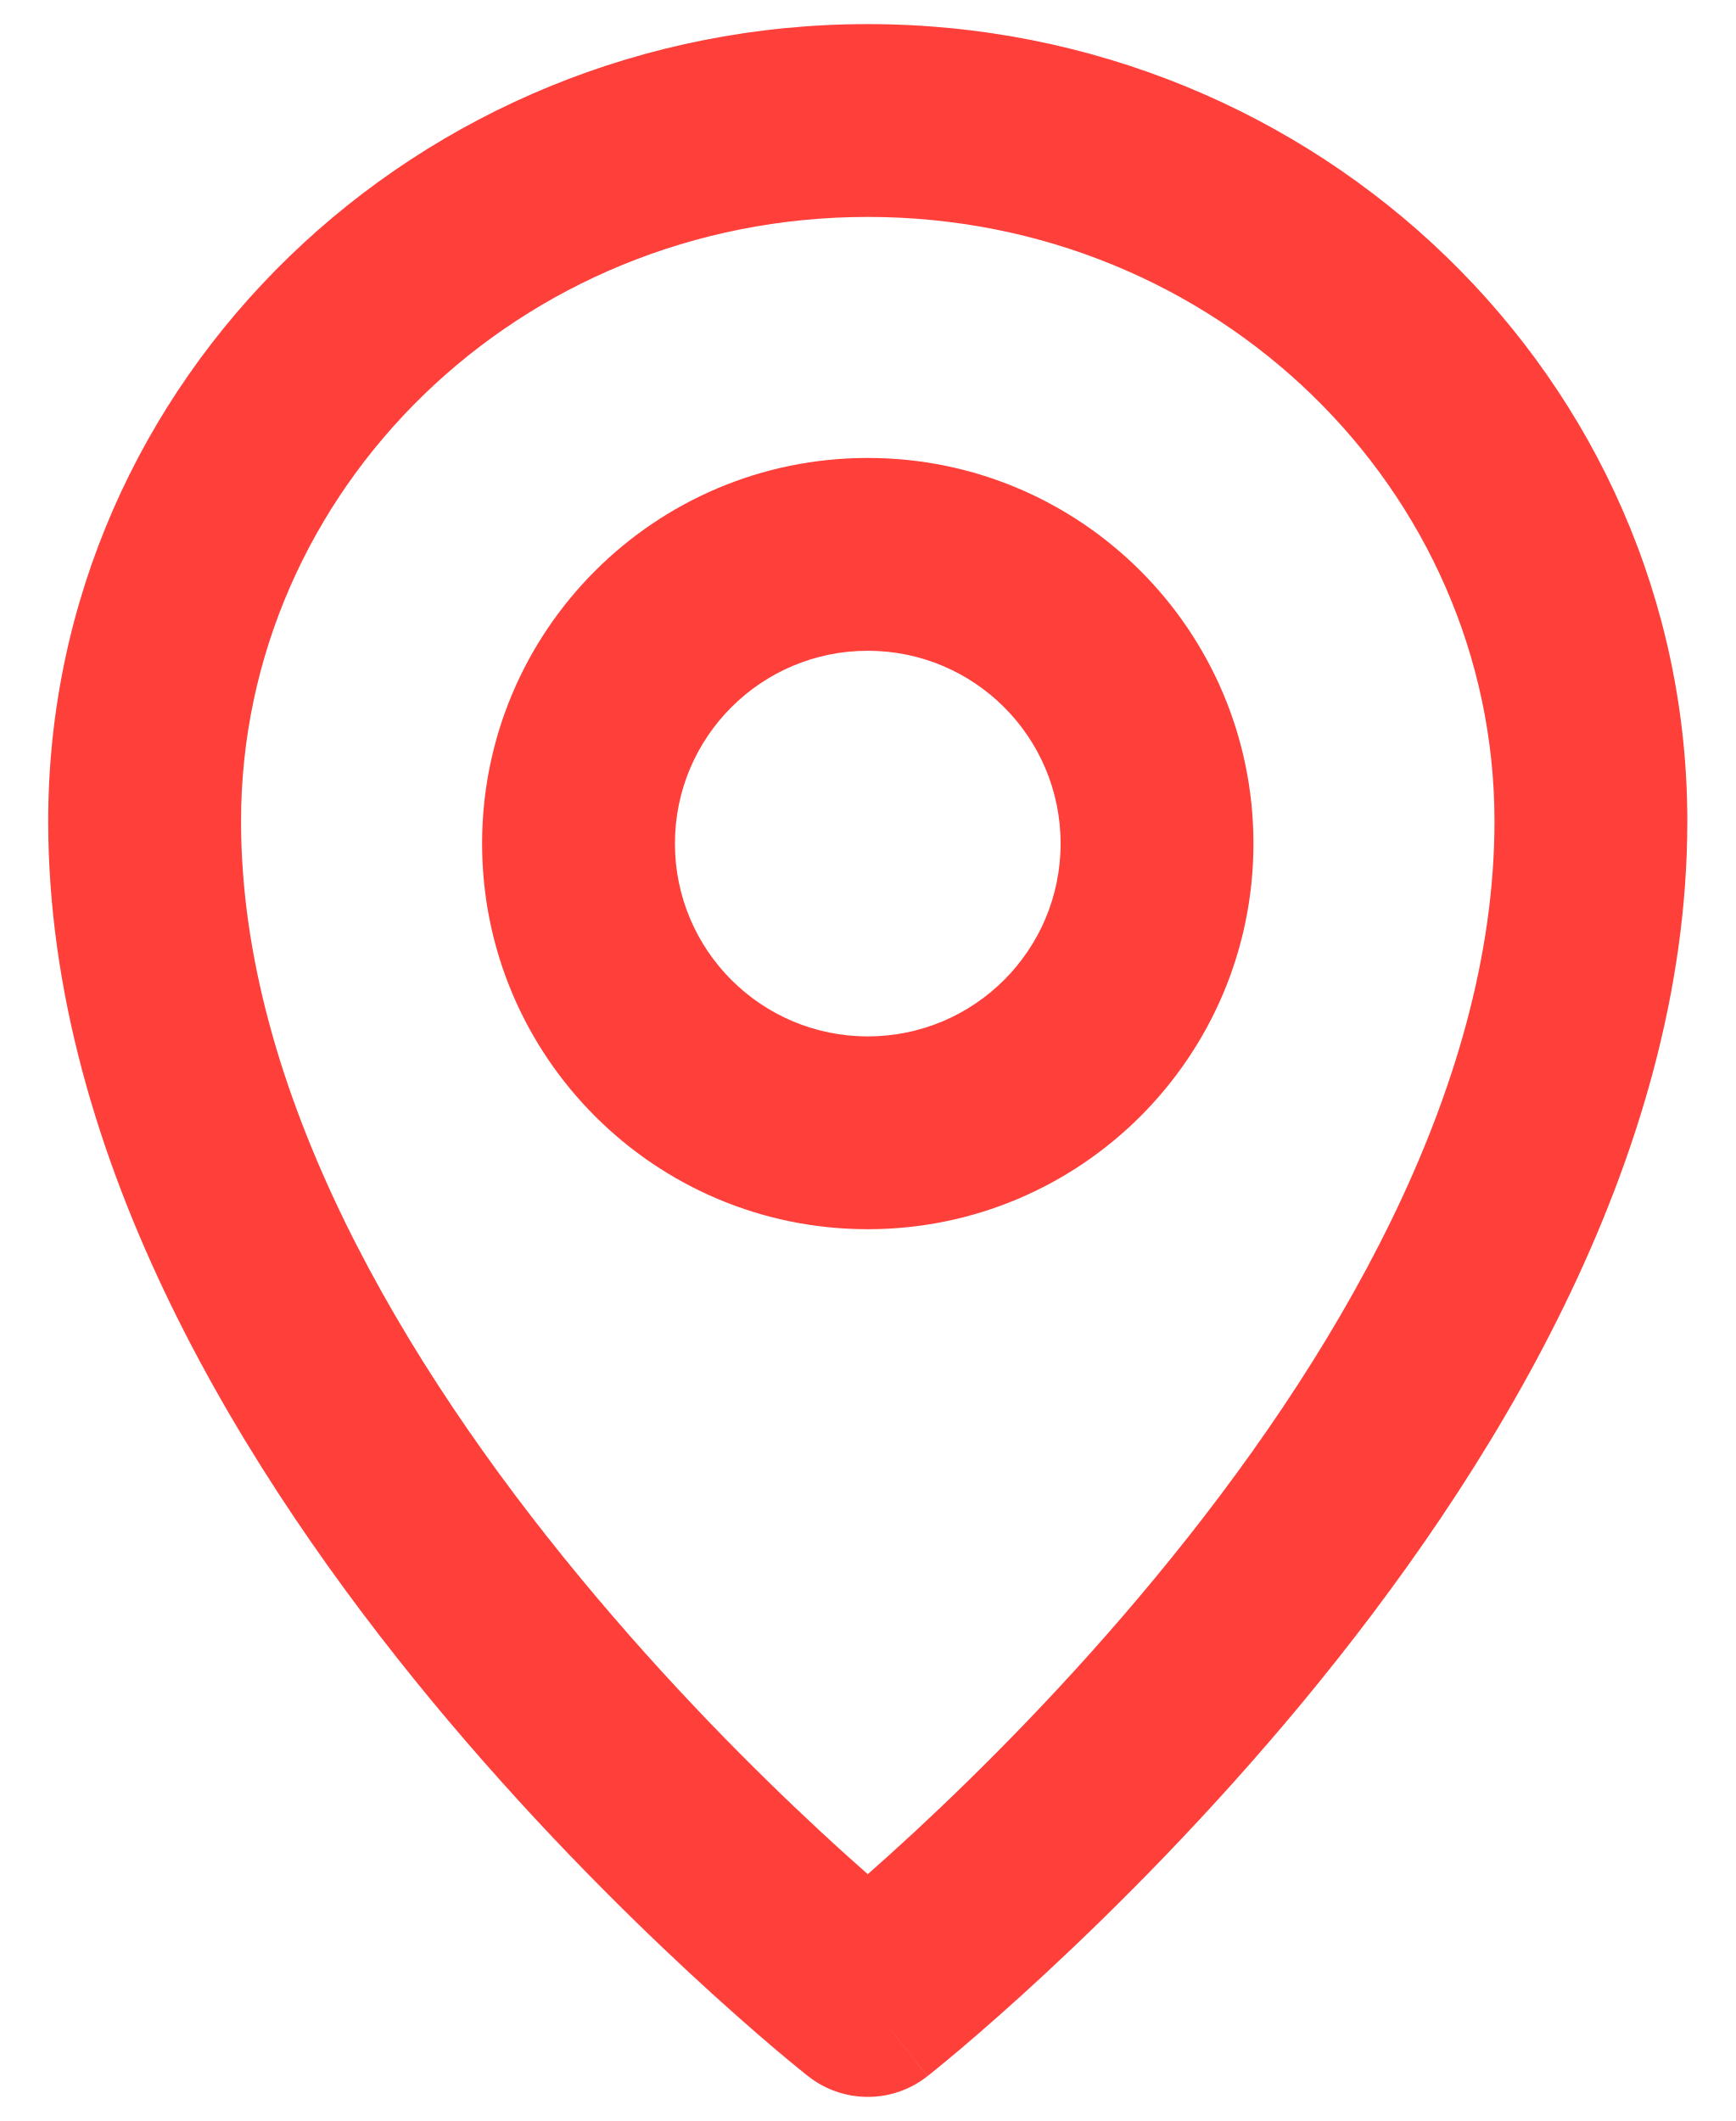
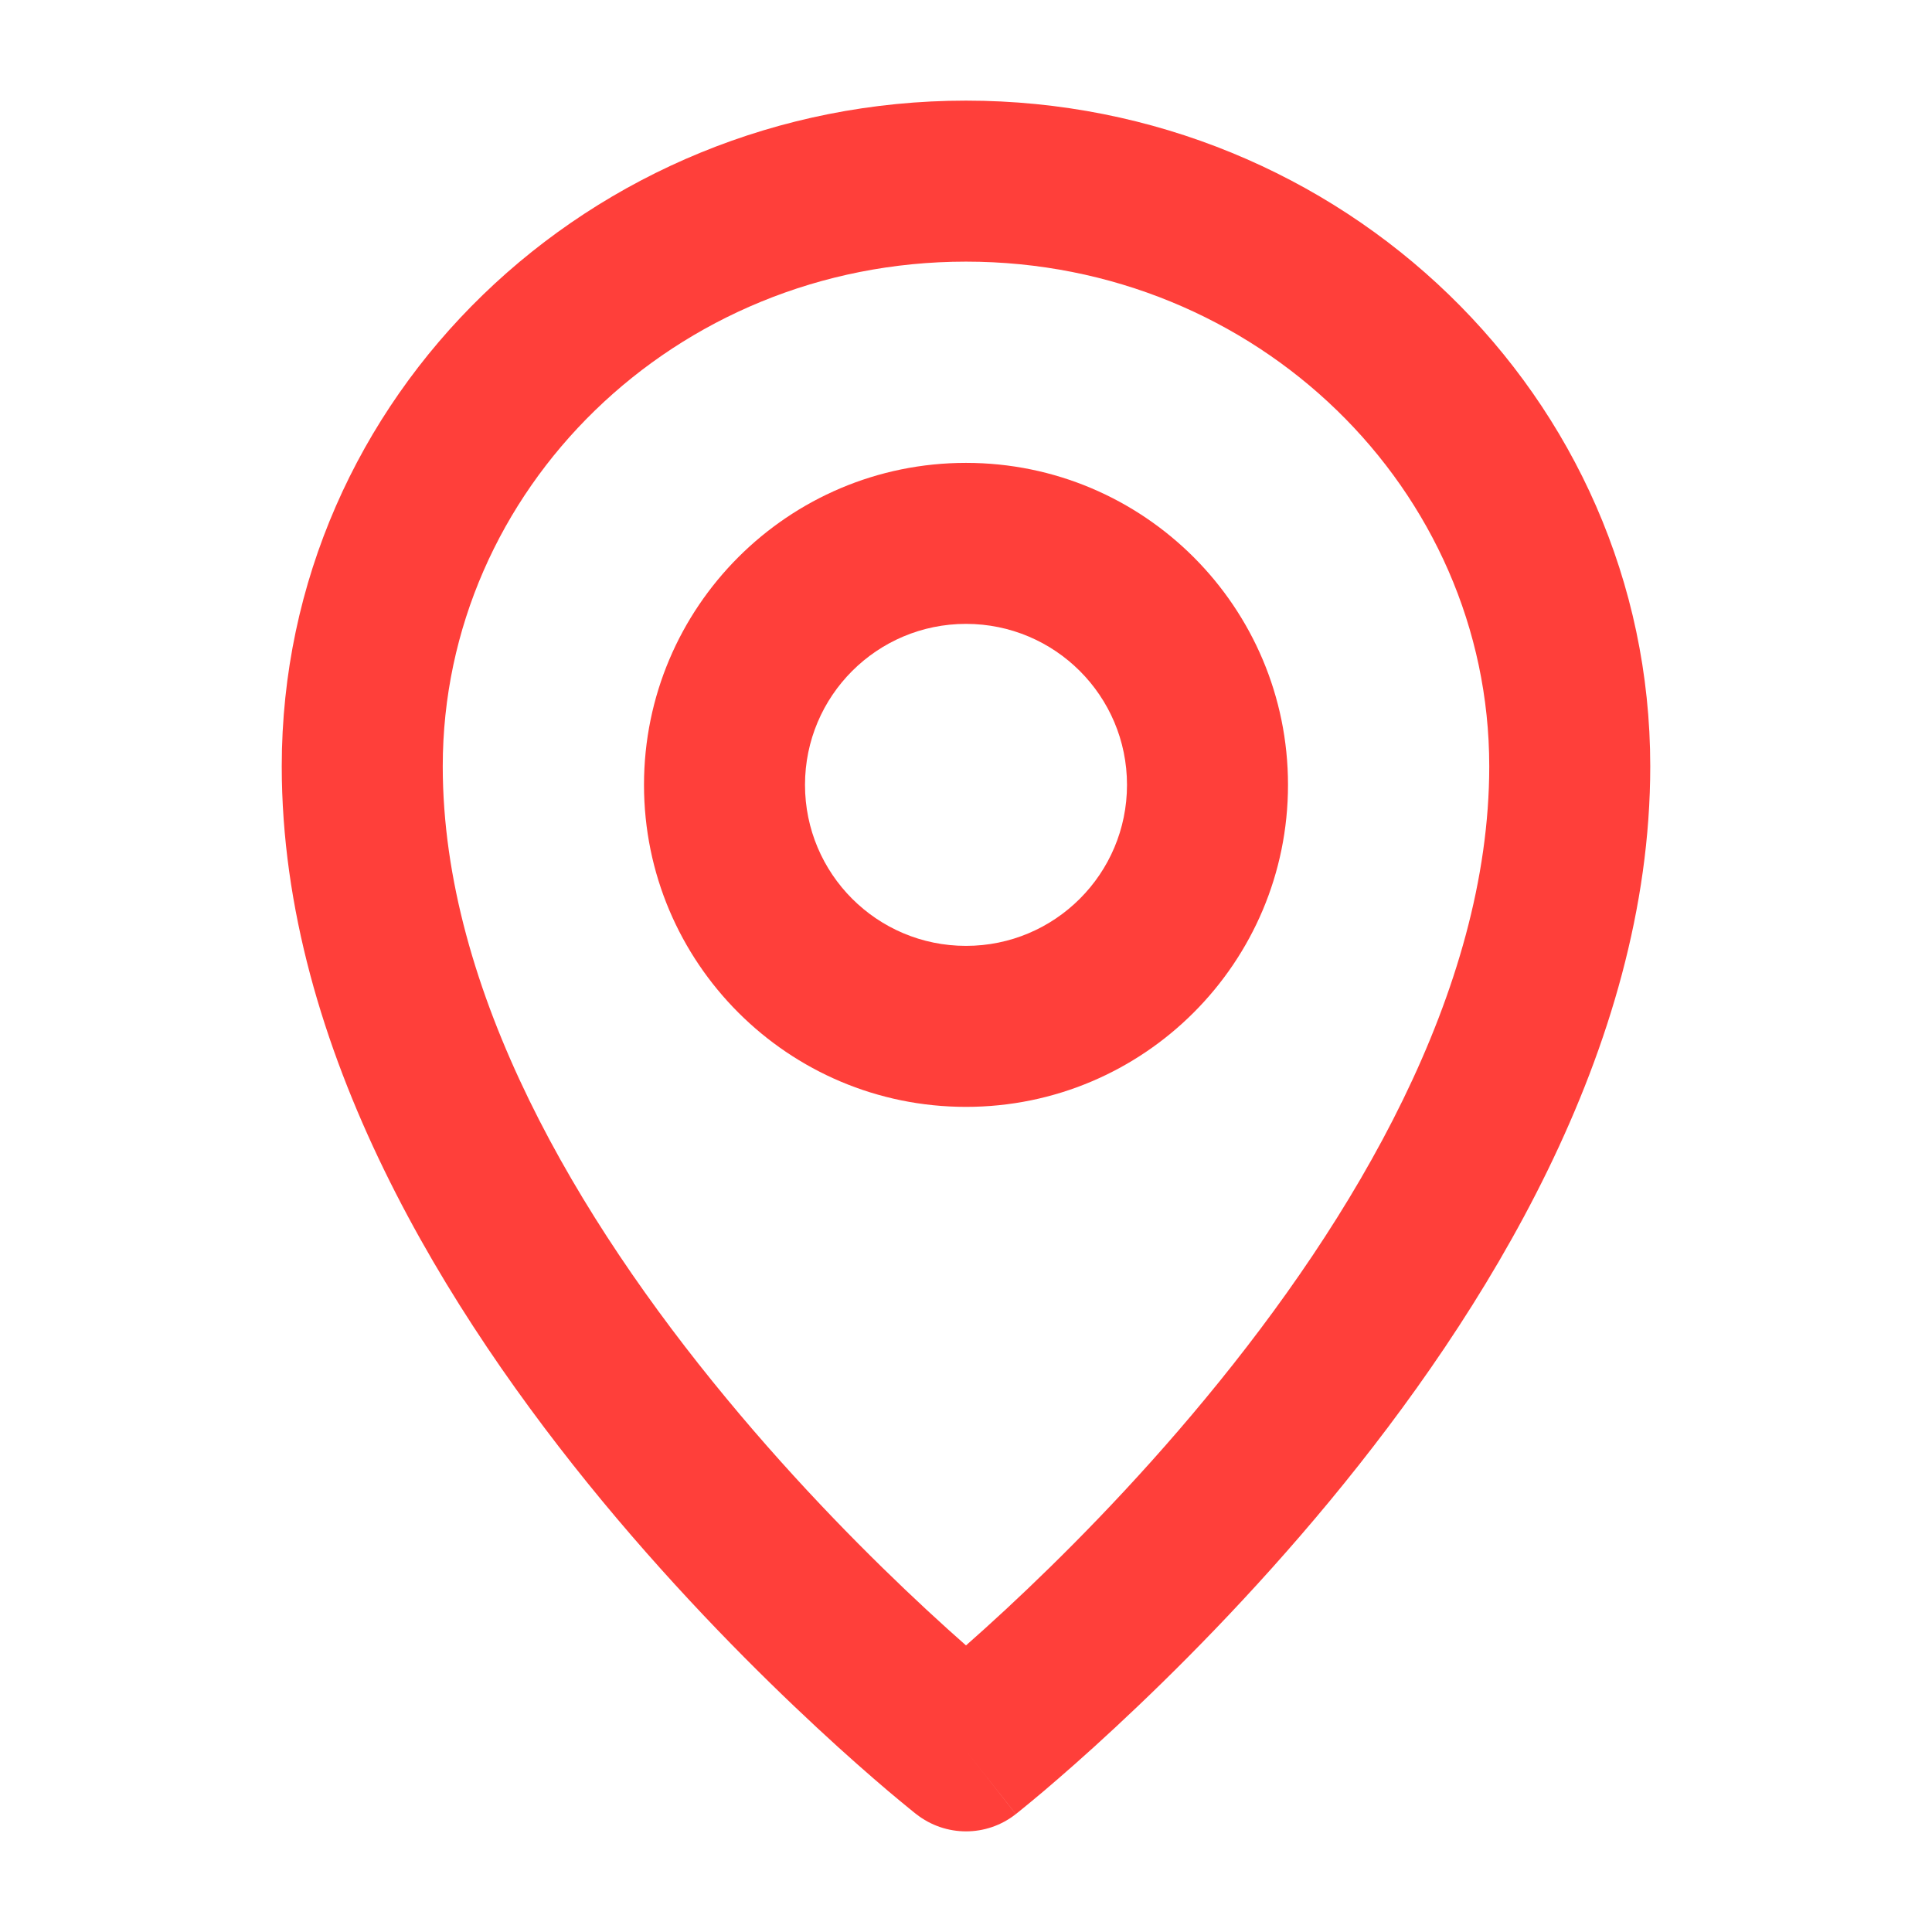
- <svg xmlns="http://www.w3.org/2000/svg" width="18" height="22" viewBox="0 0 18 22" fill="none">
-   <path fill-rule="evenodd" clip-rule="evenodd" d="M9 6.75C7.895 6.75 7 7.645 7 8.75C7 9.855 7.895 10.75 9 10.75C10.105 10.75 11 9.855 11 8.75C11 7.645 10.105 6.75 9 6.75ZM5 8.75C5 6.541 6.791 4.75 9 4.75C11.209 4.75 13 6.541 13 8.75C13 10.959 11.209 12.75 9 12.75C6.791 12.75 5 10.959 5 8.75Z" fill="#FF3F3A" />
-   <path fill-rule="evenodd" clip-rule="evenodd" d="M9 2.25C5.38 2.25 2.5 5.086 2.5 8.519C2.5 11.318 4.182 14.145 6.021 16.368C6.923 17.46 7.828 18.364 8.508 18.995C8.69 19.164 8.856 19.313 9 19.44C9.144 19.313 9.31 19.164 9.492 18.995C10.172 18.364 11.077 17.46 11.979 16.368C13.818 14.145 15.5 11.318 15.5 8.519C15.5 5.086 12.62 2.25 9 2.25ZM9 20.75C8.381 21.535 8.381 21.535 8.381 21.535L8.378 21.533L8.373 21.529L8.353 21.513C8.337 21.5 8.313 21.481 8.284 21.457C8.224 21.408 8.139 21.338 8.031 21.247C7.816 21.064 7.512 20.799 7.148 20.461C6.422 19.787 5.452 18.819 4.479 17.643C2.568 15.331 0.5 12.043 0.5 8.519C0.5 3.923 4.335 0.25 9 0.25C13.665 0.25 17.5 3.923 17.5 8.519C17.5 12.043 15.432 15.331 13.521 17.643C12.548 18.819 11.578 19.787 10.852 20.461C10.489 20.799 10.184 21.064 9.969 21.247C9.861 21.338 9.776 21.408 9.716 21.457C9.687 21.481 9.663 21.5 9.647 21.513L9.627 21.529L9.622 21.533L9.62 21.535C9.62 21.535 9.619 21.535 9 20.75ZM9 20.75L9.619 21.535C9.256 21.822 8.744 21.821 8.381 21.535L9 20.75Z" fill="#FF3F3A" />
+ <svg xmlns="http://www.w3.org/2000/svg" width="24" height="24" viewBox="0 0 24 24" fill="none">
+   <path fill-rule="evenodd" clip-rule="evenodd" d="M12 7.75C10.895 7.75 10 8.645 10 9.75C10 10.855 10.895 11.75 12 11.75C13.105 11.75 14 10.855 14 9.75C14 8.645 13.105 7.75 12 7.75ZM8 9.75C8 7.541 9.791 5.75 12 5.75C14.209 5.75 16 7.541 16 9.75C16 11.959 14.209 13.75 12 13.75C9.791 13.75 8 11.959 8 9.75Z" fill="#FF3F3A" />
+   <path fill-rule="evenodd" clip-rule="evenodd" d="M12 3.25C8.38 3.25 5.5 6.086 5.5 9.519C5.5 12.318 7.182 15.145 9.021 17.368C9.923 18.46 10.828 19.364 11.508 19.995C11.69 20.164 11.856 20.313 12 20.44C12.144 20.313 12.31 20.164 12.492 19.995C13.172 19.364 14.077 18.46 14.979 17.368C16.818 15.145 18.5 12.318 18.5 9.519C18.5 6.086 15.62 3.25 12 3.25ZM12 21.75C11.381 22.535 11.381 22.535 11.381 22.535L11.378 22.533L11.373 22.529L11.353 22.513C11.337 22.5 11.313 22.481 11.284 22.457C11.224 22.408 11.139 22.338 11.031 22.247C10.816 22.064 10.511 21.799 10.148 21.461C9.422 20.787 8.452 19.819 7.479 18.643C5.568 16.331 3.5 13.043 3.5 9.519C3.5 4.923 7.335 1.25 12 1.25C16.665 1.25 20.5 4.923 20.5 9.519C20.5 13.043 18.432 16.331 16.521 18.643C15.548 19.819 14.578 20.787 13.852 21.461C13.489 21.799 13.184 22.064 12.969 22.247C12.861 22.338 12.776 22.408 12.716 22.457C12.687 22.481 12.663 22.5 12.647 22.513L12.627 22.529L12.622 22.533L12.62 22.535C12.62 22.535 12.619 22.535 12 21.75ZM12 21.75L12.619 22.535C12.256 22.822 11.744 22.821 11.381 22.535L12 21.75Z" fill="#FF3F3A" />
</svg>
